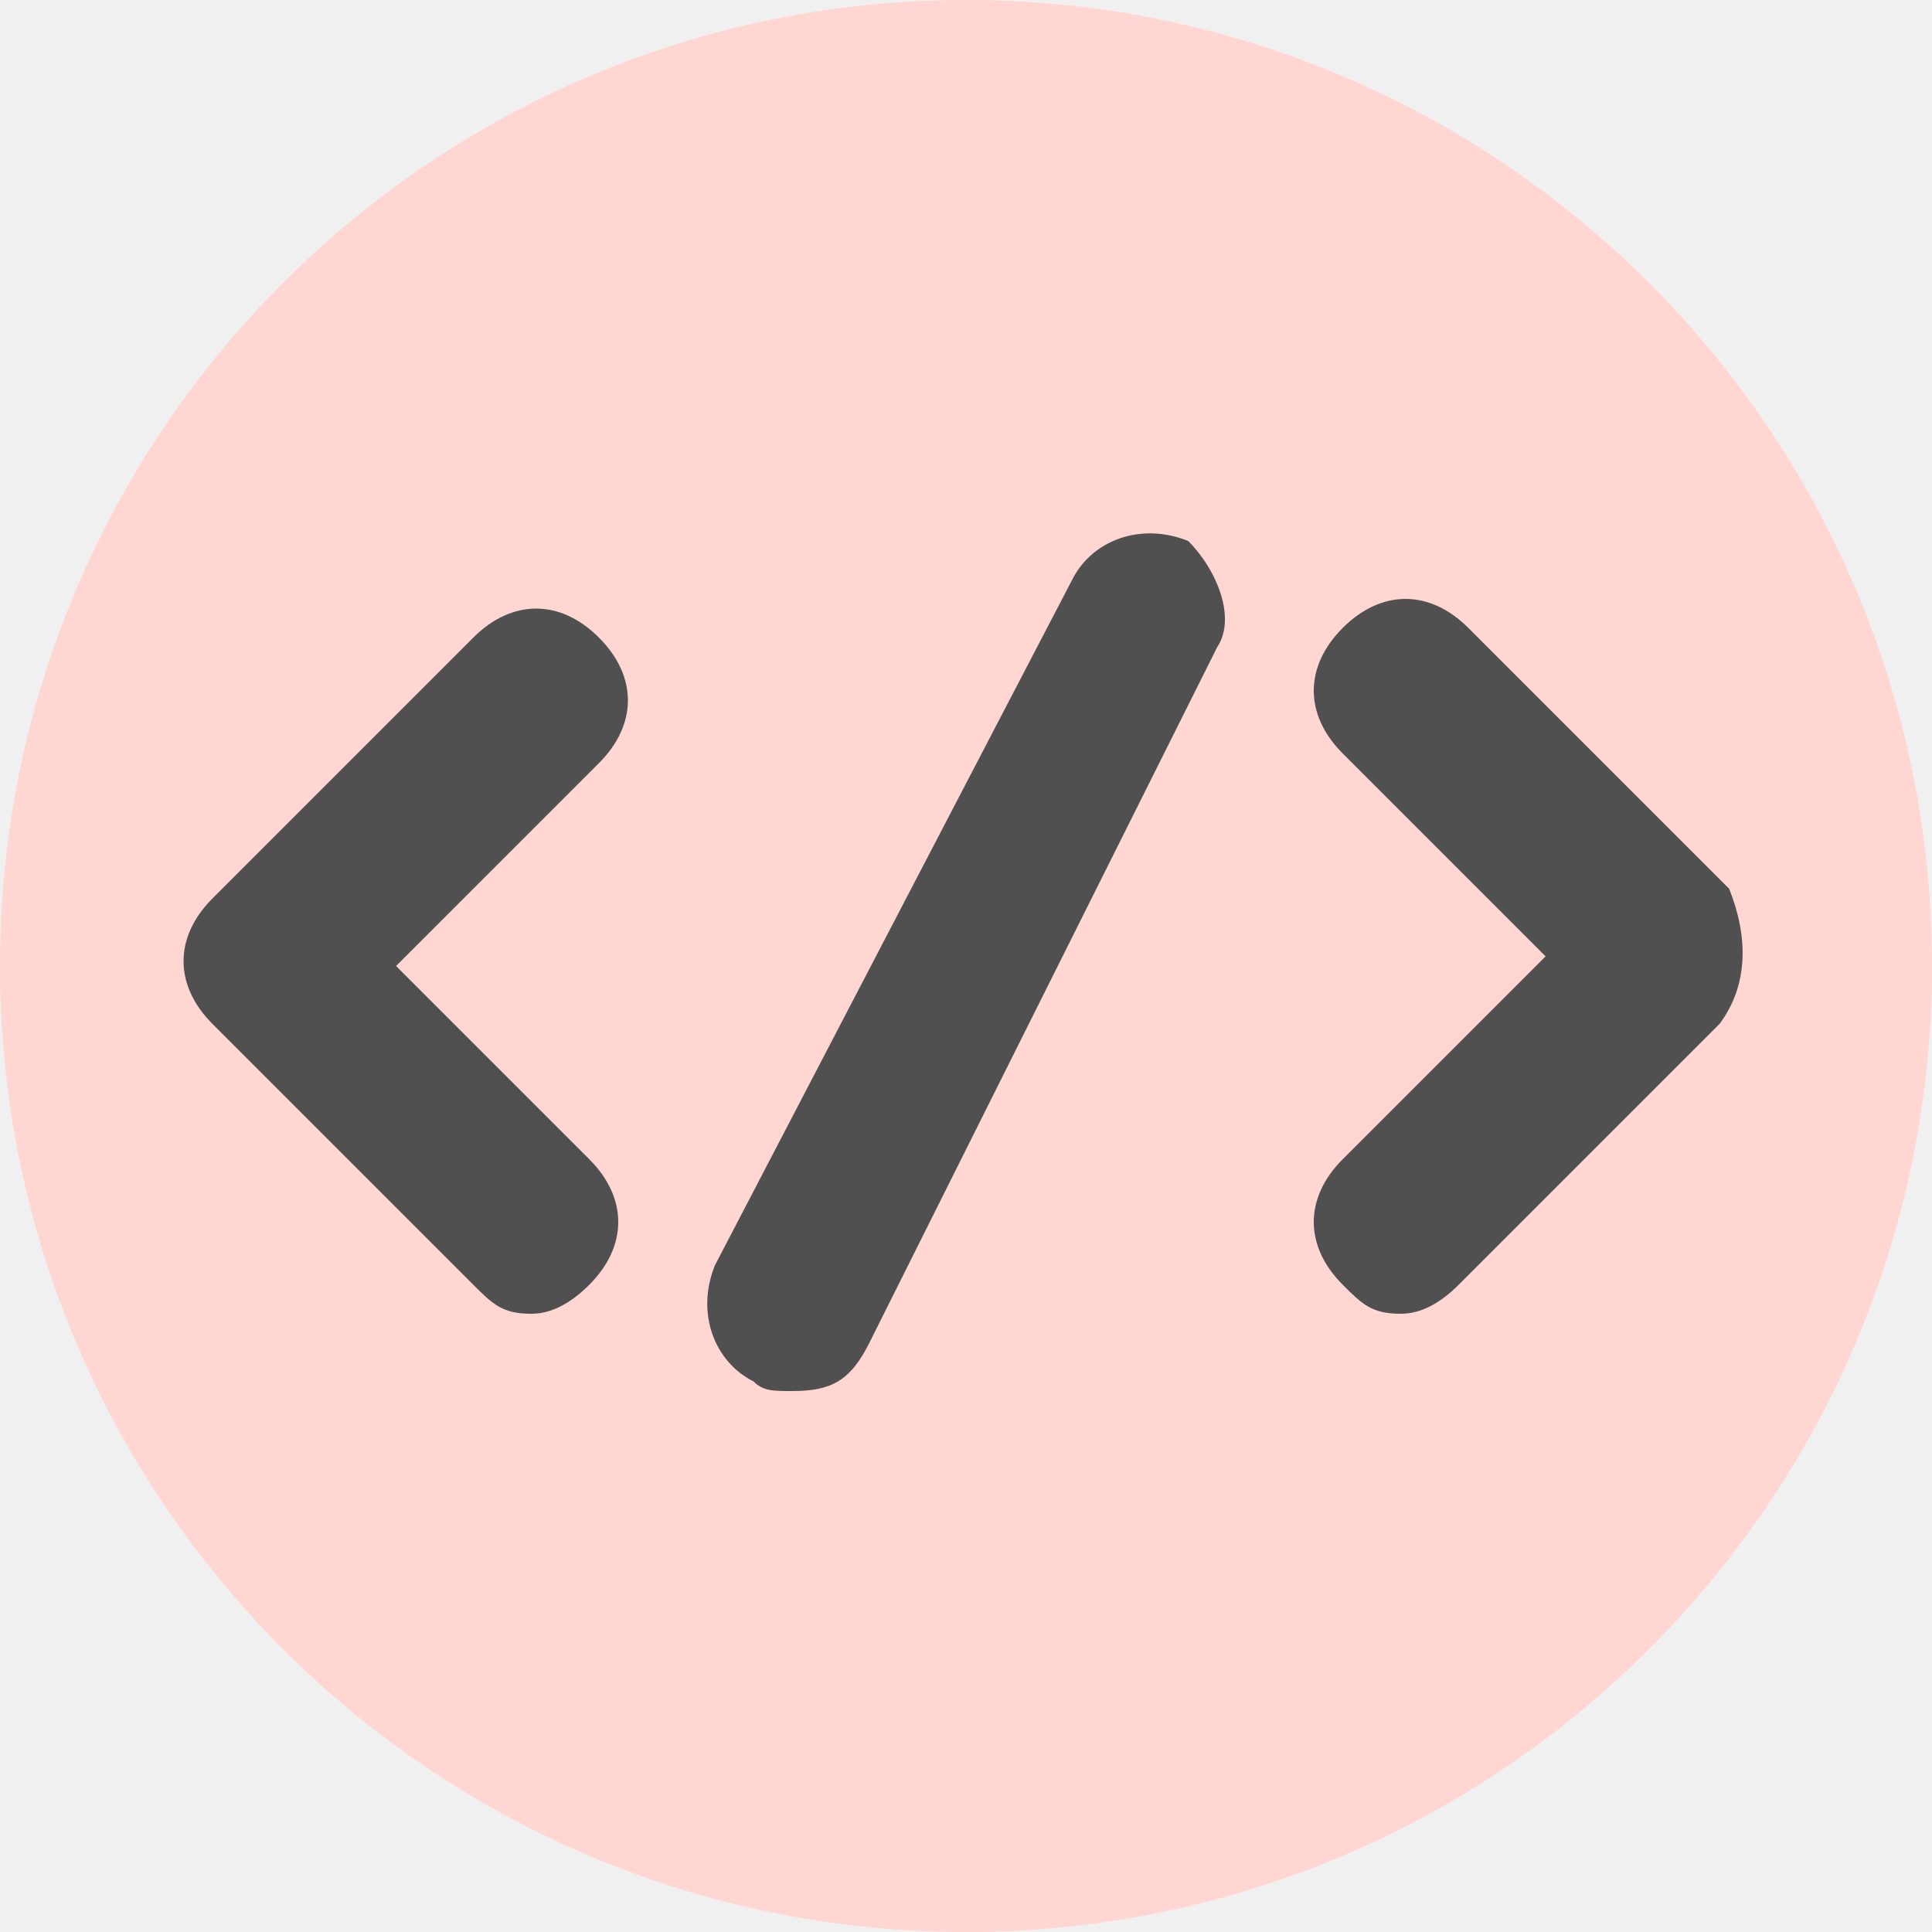
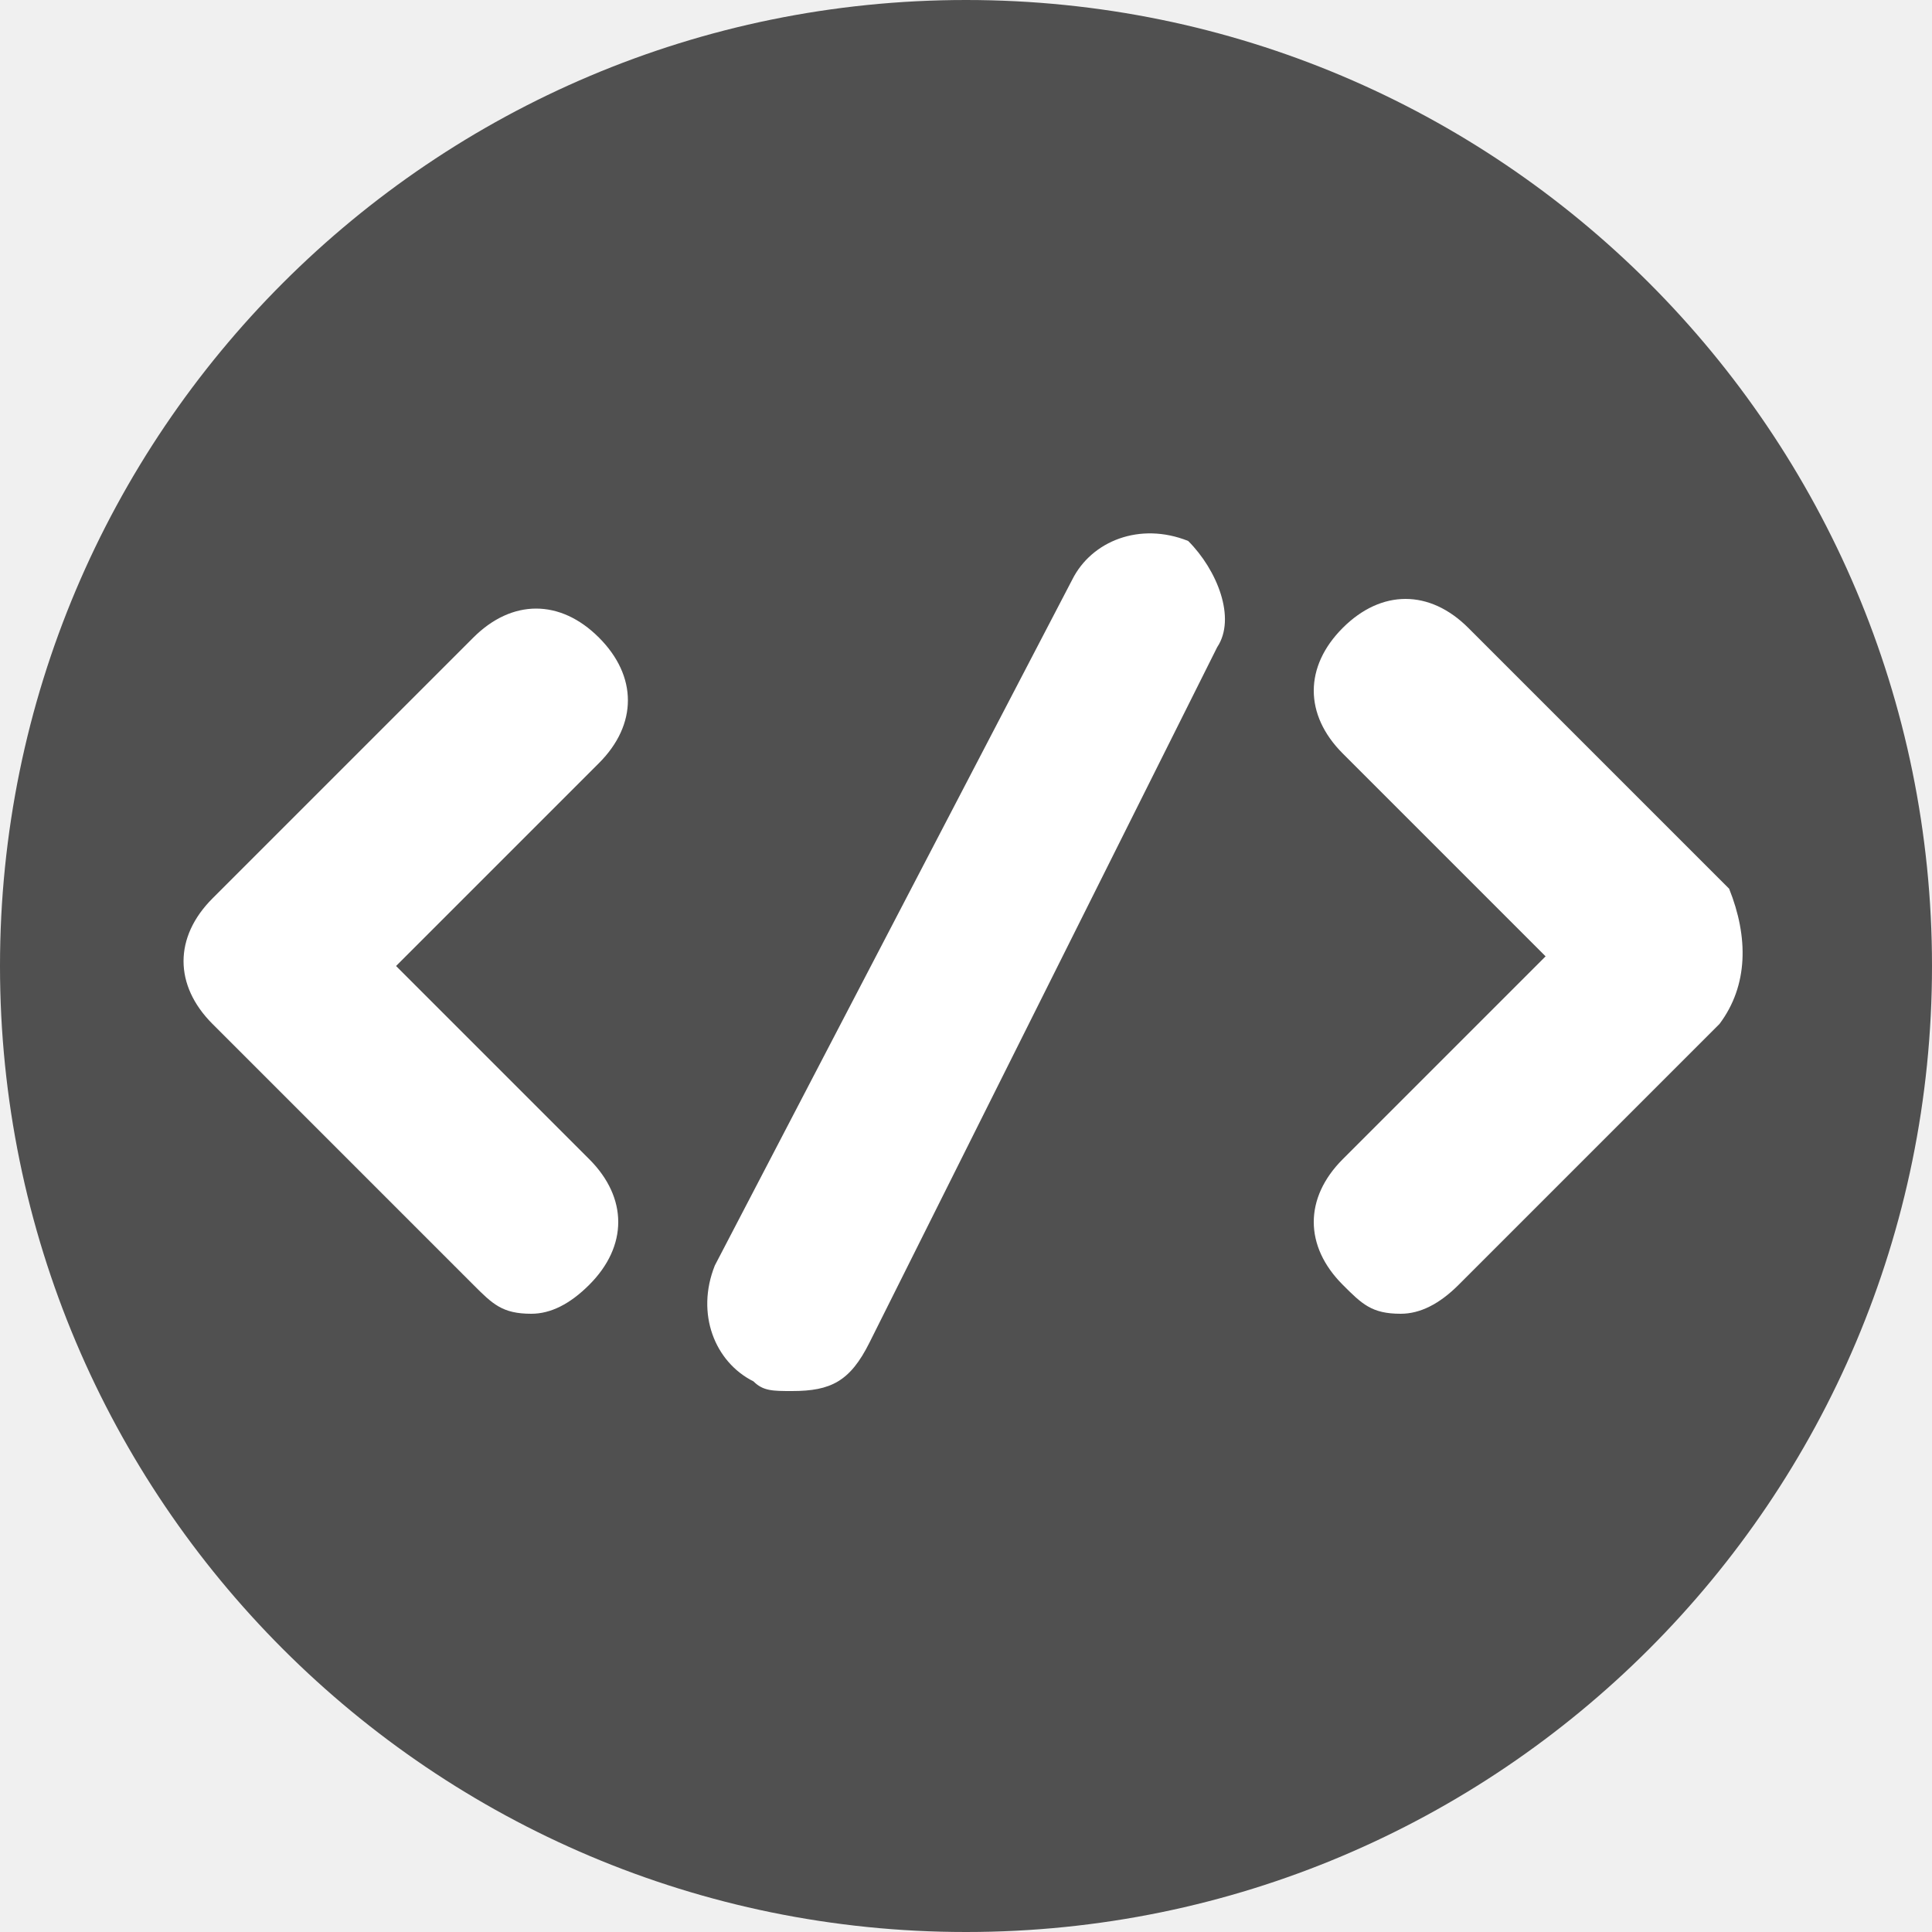
<svg xmlns="http://www.w3.org/2000/svg" version="1.1" id="Layer_1" x="0px" y="0px" viewBox="0 0 20 20" style="enable-background:new 0 0 20 20;" xml:space="preserve">
  <style type="text/css">
- 	.st0{fill:#FFD6D2;}
- 	.st1{fill:#505050;}
+ 	.st0{fill:#505050;}
+ 	.st1{fill:#FFFFFF;}
</style>
  <g>
    <ellipse class="st0" cx="10" cy="10" rx="10" ry="10" />
    <path class="st1" d="M6.1,12c0.4,0.4,0.4,0.9,0,1.3c-0.2,0.2-0.4,0.3-0.6,0.3c-0.3,0-0.4-0.1-0.6-0.3l-2.7-2.7   c-0.4-0.4-0.4-0.9,0-1.3l2.7-2.7c0.4-0.4,0.9-0.4,1.3,0s0.4,0.9,0,1.3L4.1,10L6.1,12z M12.6,6.7L9,13.9c-0.2,0.4-0.4,0.5-0.8,0.5   c-0.2,0-0.3,0-0.4-0.1c-0.4-0.2-0.6-0.7-0.4-1.2L11.1,6c0.2-0.4,0.7-0.6,1.2-0.4C12.6,5.9,12.8,6.4,12.6,6.7z M17.8,10.6l-2.7,2.7   c-0.2,0.2-0.4,0.3-0.6,0.3c-0.3,0-0.4-0.1-0.6-0.3c-0.4-0.4-0.4-0.9,0-1.3L16,9.9l-2.1-2.1c-0.4-0.4-0.4-0.9,0-1.3   c0.4-0.4,0.9-0.4,1.3,0l2.7,2.7C18.1,9.7,18.1,10.2,17.8,10.6z" />
  </g>
</svg>
